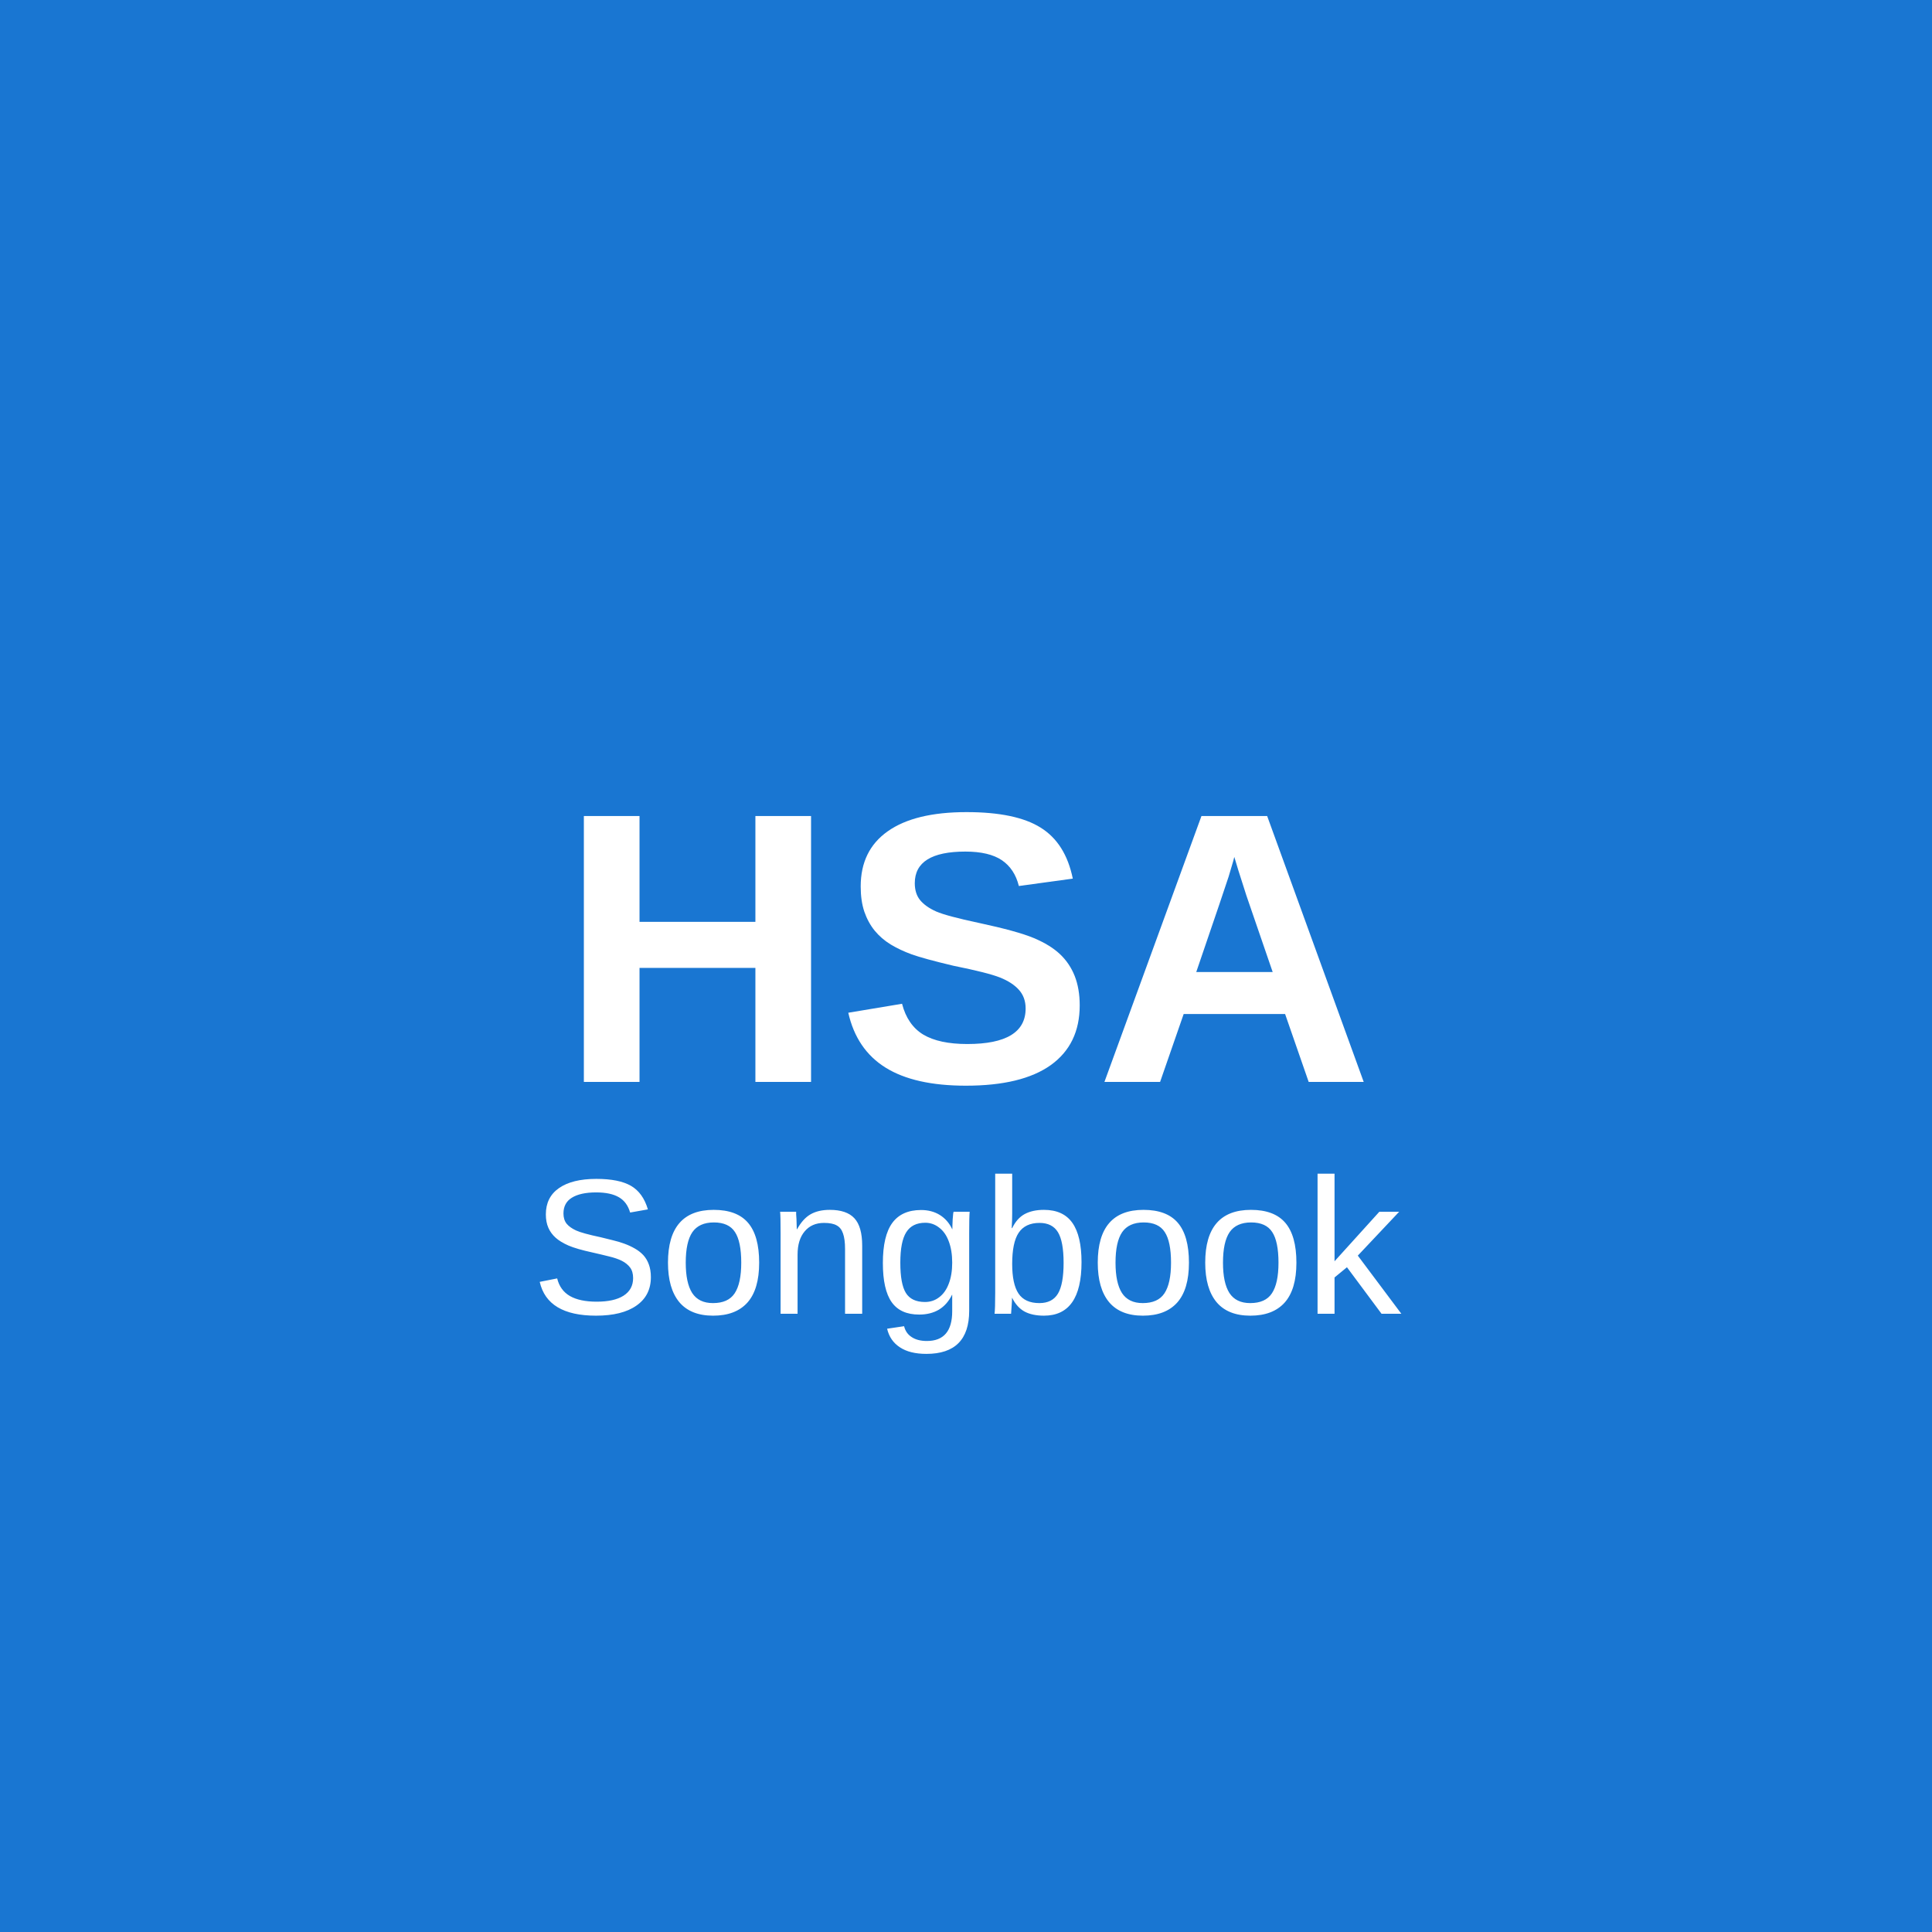
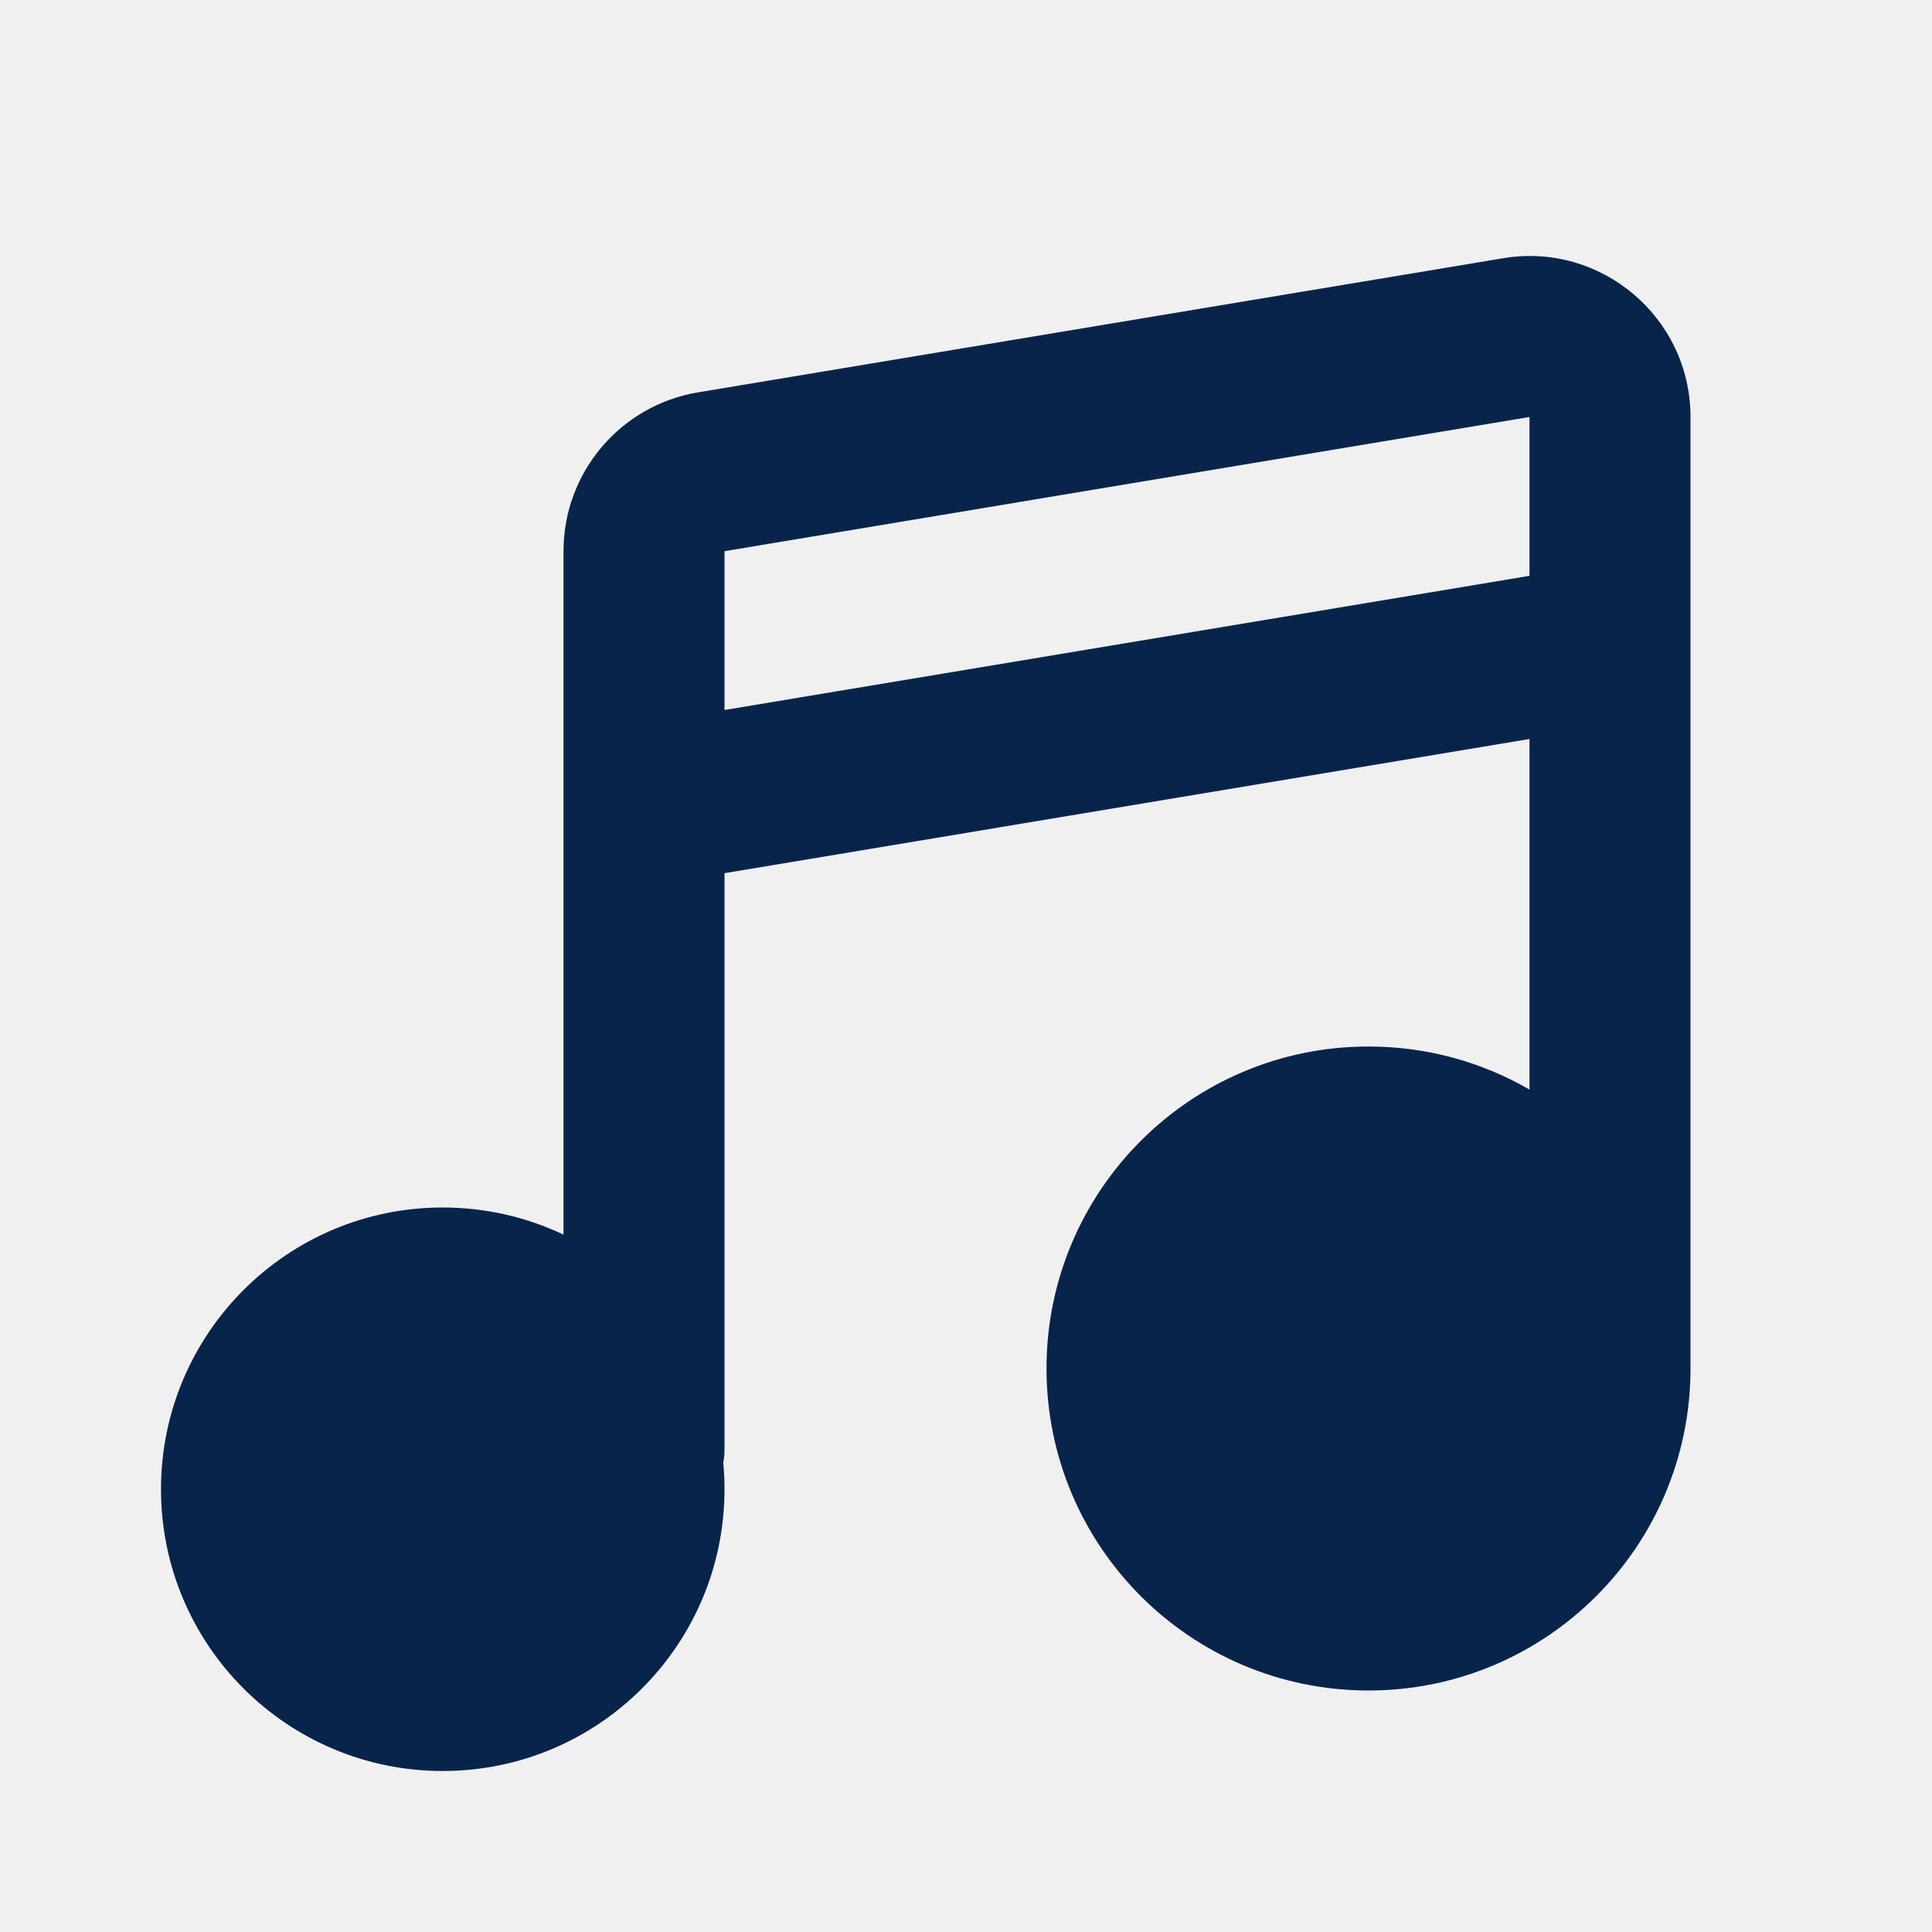
- <svg xmlns="http://www.w3.org/2000/svg" viewBox="0 0 192 192" width="192" height="192">
-   <rect width="192" height="192" fill="#1976d2" />
-   <text x="50%" y="50%" text-anchor="middle" dy=".3em" fill="white" font-family="Arial, sans-serif" font-size="38.4px" font-weight="bold">
-     HSA
-   </text>
-   <text x="50%" y="65%" text-anchor="middle" dy=".3em" fill="white" font-family="Arial, sans-serif" font-size="19.2px">
-     Songbook
-   </text>
+ <svg xmlns="http://www.w3.org/2000/svg" width="192" height="192" viewBox="0 0 24 24" version="1.1">
+   <g id="页面-1" stroke="none" stroke-width="1" fill="none" fill-rule="evenodd">
+     <g id="Media" transform="translate(-672, -48)">
+       <g id="music_fill" transform="translate(672, 48)">
+         <path d="M24,0 L24,24 L0,24 L0,0 L24,0 Z M12.593,23.258 L12.582,23.26 L12.511,23.295 L12.492,23.299 L12.492,23.299 L12.477,23.295 L12.406,23.26 C12.396,23.256 12.387,23.259 12.382,23.265 L12.378,23.276 L12.361,23.703 L12.366,23.723 L12.377,23.736 L12.48,23.81 L12.495,23.814 L12.495,23.814 L12.507,23.81 L12.611,23.736 L12.623,23.72 L12.623,23.72 L12.627,23.703 L12.61,23.276 C12.608,23.266 12.601,23.259 12.593,23.258 L12.593,23.258 Z M12.858,23.145 L12.845,23.147 L12.66,23.24 L12.65,23.25 L12.65,23.25 L12.647,23.261 L12.665,23.691 L12.67,23.703 L12.67,23.703 L12.678,23.71 L12.879,23.803 C12.891,23.807 12.902,23.803 12.908,23.795 L12.912,23.781 L12.878,23.167 C12.875,23.155 12.867,23.147 12.858,23.145 L12.858,23.145 Z M12.143,23.147 C12.133,23.142 12.122,23.145 12.116,23.153 L12.11,23.167 L12.076,23.781 C12.075,23.793 12.083,23.802 12.093,23.805 L12.108,23.803 L12.309,23.71 L12.319,23.702 L12.319,23.702 L12.323,23.691 L12.34,23.261 L12.337,23.249 L12.337,23.249 L12.328,23.24 L12.143,23.147 Z" id="MingCute" fill-rule="nonzero">
+ </path>
+         <path d="M18.671,3.208 C19.89,3.004 21,3.945 21,5.18 L21,17 C21,19.209 19.209,21 17,21 C14.791,21 13,19.209 13,17 C13,14.791 14.791,13 17,13 C17.729,13 18.412,13.195 19,13.535 L19,9.18 L9,10.847 L9,18 C9,18.059 8.995,18.117 8.985,18.174 C8.995,18.281 9,18.39 9,18.5 C9,20.433 7.433,22 5.5,22 C3.567,22 2,20.433 2,18.5 C2,16.567 3.567,15 5.5,15 C6.037,15 6.545,15.121 7,15.337 L7,6.847 C7,5.869 7.707,5.035 8.671,4.874 L18.671,3.208 Z M9,8.82 L19,7.153 L19,5.18 L9,6.847 L9,8.82 Z" id="形状" fill="#09244B">
+ </path>
+       </g>
+     </g>
+   </g>
</svg>
